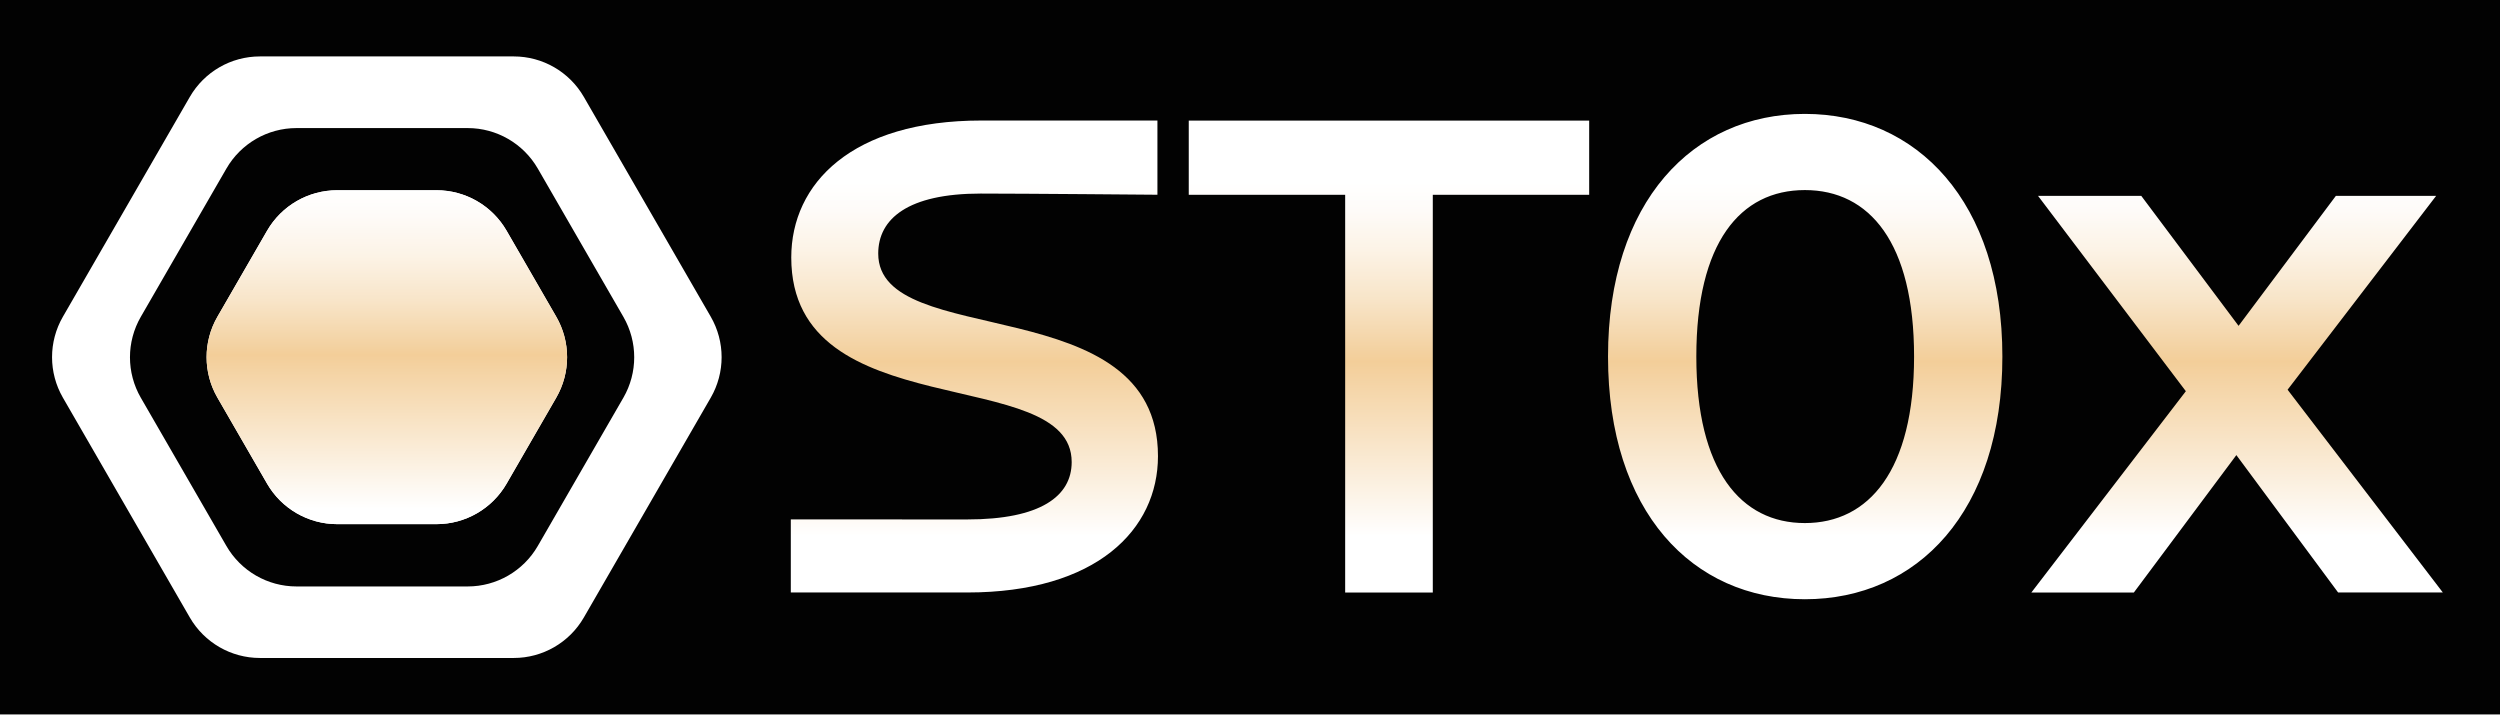
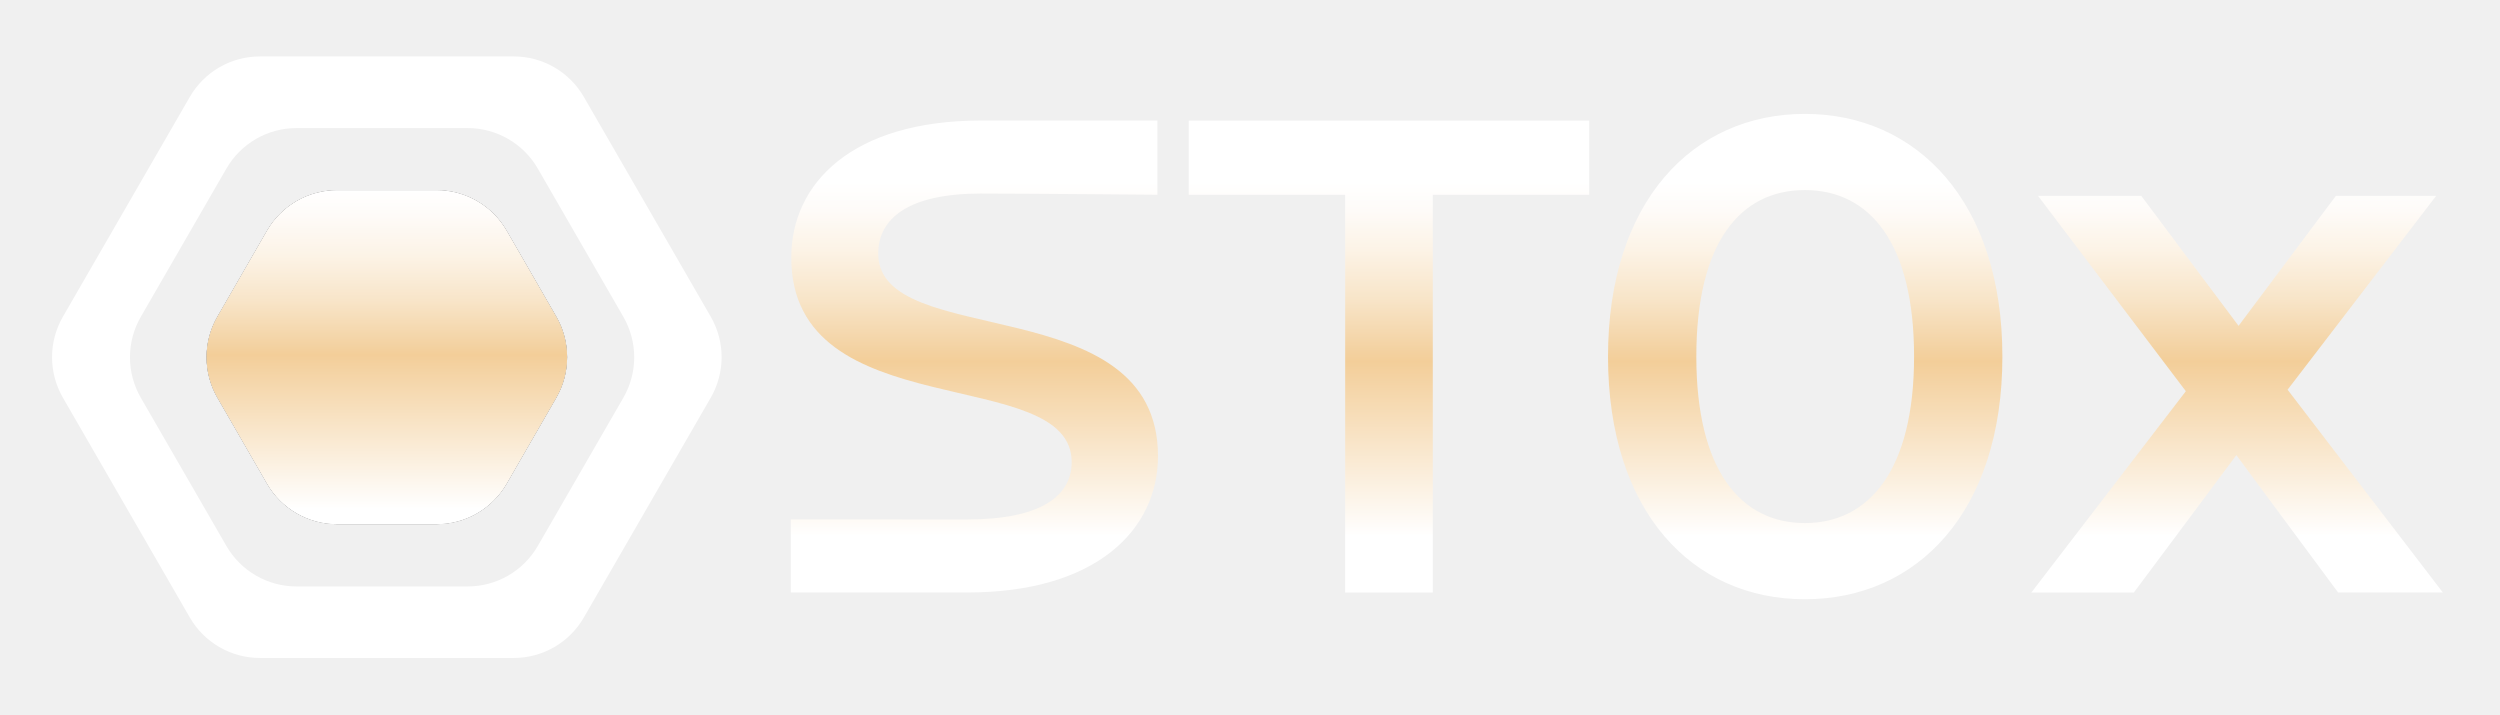
<svg xmlns="http://www.w3.org/2000/svg" id="Layer_1" data-name="Layer 1" viewBox="0 0 1188.76 339.7">
  <defs>
    <style>
      .cls-1 {
        fill: url(#linear-gradient-2);
      }

      .cls-2 {
        fill: url(#linear-gradient);
      }

      .cls-3 {
        fill: #020202;
      }

      .cls-4 {
        fill: #fff;
      }
    </style>
    <linearGradient id="linear-gradient" x1="768.81" y1="54.15" x2="768.81" y2="284.94" gradientUnits="userSpaceOnUse">
      <stop offset=".14" stop-color="#fff" />
      <stop offset=".2" stop-color="#fefbf8" />
      <stop offset=".28" stop-color="#fcf3e6" />
      <stop offset=".38" stop-color="#f8e5c9" />
      <stop offset=".49" stop-color="#f3d1a0" />
      <stop offset=".51" stop-color="#f3ce99" />
      <stop offset=".87" stop-color="#fff" />
    </linearGradient>
    <linearGradient id="linear-gradient-2" x1="183.94" y1="90.46" x2="183.94" y2="264.57" gradientUnits="userSpaceOnUse">
      <stop offset="0" stop-color="#fff" />
      <stop offset=".07" stop-color="#fefbf8" />
      <stop offset=".18" stop-color="#fcf3e6" />
      <stop offset=".3" stop-color="#f8e5c9" />
      <stop offset=".43" stop-color="#f3d1a0" />
      <stop offset=".45" stop-color="#f3ce99" />
      <stop offset=".87" stop-color="#fff" />
    </linearGradient>
  </defs>
-   <rect class="cls-3" width="1188.76" height="339.7" />
  <path class="cls-2" d="M376.03,281.74v-34.76s56.31.02,83.88.02c34.94,0,49.68-11.09,49.68-27.3,0-47.07-133.34-16.21-133.34-97.25,0-35.22,28.85-65.14,90.39-65.14h83.72v35.29s-64.48-.56-84.04-.56c-34.62,0-48.72,12.02-48.72,28.54,0,46.44,133.02,16.21,133.02,96.32,0,34.91-29.17,64.83-90.71,64.83-34.94,0-83.88,0-83.88,0ZM639.62,92.62h-74.36v-35.26h190.4v35.26h-74.36v189.12h-41.67V92.62ZM764.62,169.55c0-73.72,40.39-115.39,93.6-115.39s93.92,41.67,93.92,115.39-40.39,115.39-93.92,115.39-93.6-41.67-93.6-115.39ZM910.15,169.55c0-54.17-21.16-79.17-51.93-79.17s-51.61,25-51.61,79.17,21.16,79.17,51.61,79.17,51.93-25,51.93-79.17ZM1111.79,281.74l-48.39-65.34-48.74,65.34h-48.74l73.46-95.72-70.29-92.89h49.09l46.27,61.81,46.27-61.81h47.68l-70.64,92.18,73.82,96.42h-49.8Z" />
  <g>
    <path class="cls-3" d="M264.5,150.6c6.88,11.91,6.88,26.58,0,38.49l-23.61,40.89c-6.88,11.91-19.58,19.25-33.33,19.25h-47.22c-13.75,0-26.46-7.34-33.34-19.24l-23.61-40.9c-6.88-11.91-6.88-26.58,0-38.49l23.61-40.89c6.88-11.91,19.58-19.25,33.34-19.25h47.22c13.75,0,26.46,7.34,33.33,19.25l23.61,40.89Z" />
    <path class="cls-4" d="M337.97,150.6l-60.35-104.52c-6.88-11.91-19.58-19.25-33.33-19.25h-120.7c-13.75,0-26.46,7.34-33.33,19.25l-60.35,104.52c-6.88,11.91-6.88,26.58,0,38.49l60.35,104.53c6.88,11.91,19.58,19.25,33.33,19.25h120.7c13.75,0,26.46-7.34,33.33-19.25l60.35-104.53c6.88-11.91,6.88-26.58,0-38.49ZM296.41,189.12l-40.69,70.49c-6.88,11.91-19.58,19.25-33.34,19.25h-81.39c-13.75,0-26.46-7.34-33.33-19.24l-40.7-70.49c-6.88-11.91-6.88-26.58,0-38.49l40.7-70.49c6.87-11.91,19.58-19.25,33.33-19.25h81.39c13.75,0,26.46,7.34,33.34,19.25l40.69,70.49c6.88,11.91,6.88,26.58,0,38.49Z" />
    <path class="cls-4" d="M264.5,189.09l-23.61,40.89c-6.88,11.91-19.58,19.25-33.33,19.25h-47.22c-13.75,0-26.46-7.34-33.34-19.24l-23.61-40.9c-6.88-11.91-6.88-26.58,0-38.49l23.61-40.89c6.88-11.91,19.58-19.25,33.34-19.25h47.22c13.75,0,26.46,7.34,33.33,19.25l23.61,40.89c6.88,11.91,6.88,26.58,0,38.49Z" />
    <path class="cls-1" d="M264.5,189.09l-23.61,40.89c-6.88,11.91-19.58,19.25-33.33,19.25h-47.22c-13.75,0-26.46-7.34-33.34-19.24l-23.61-40.9c-6.88-11.91-6.88-26.58,0-38.49l23.61-40.89c6.88-11.91,19.58-19.25,33.34-19.25h47.22c13.75,0,26.46,7.34,33.33,19.25l23.61,40.89c6.88,11.91,6.88,26.58,0,38.49Z" />
  </g>
</svg>
